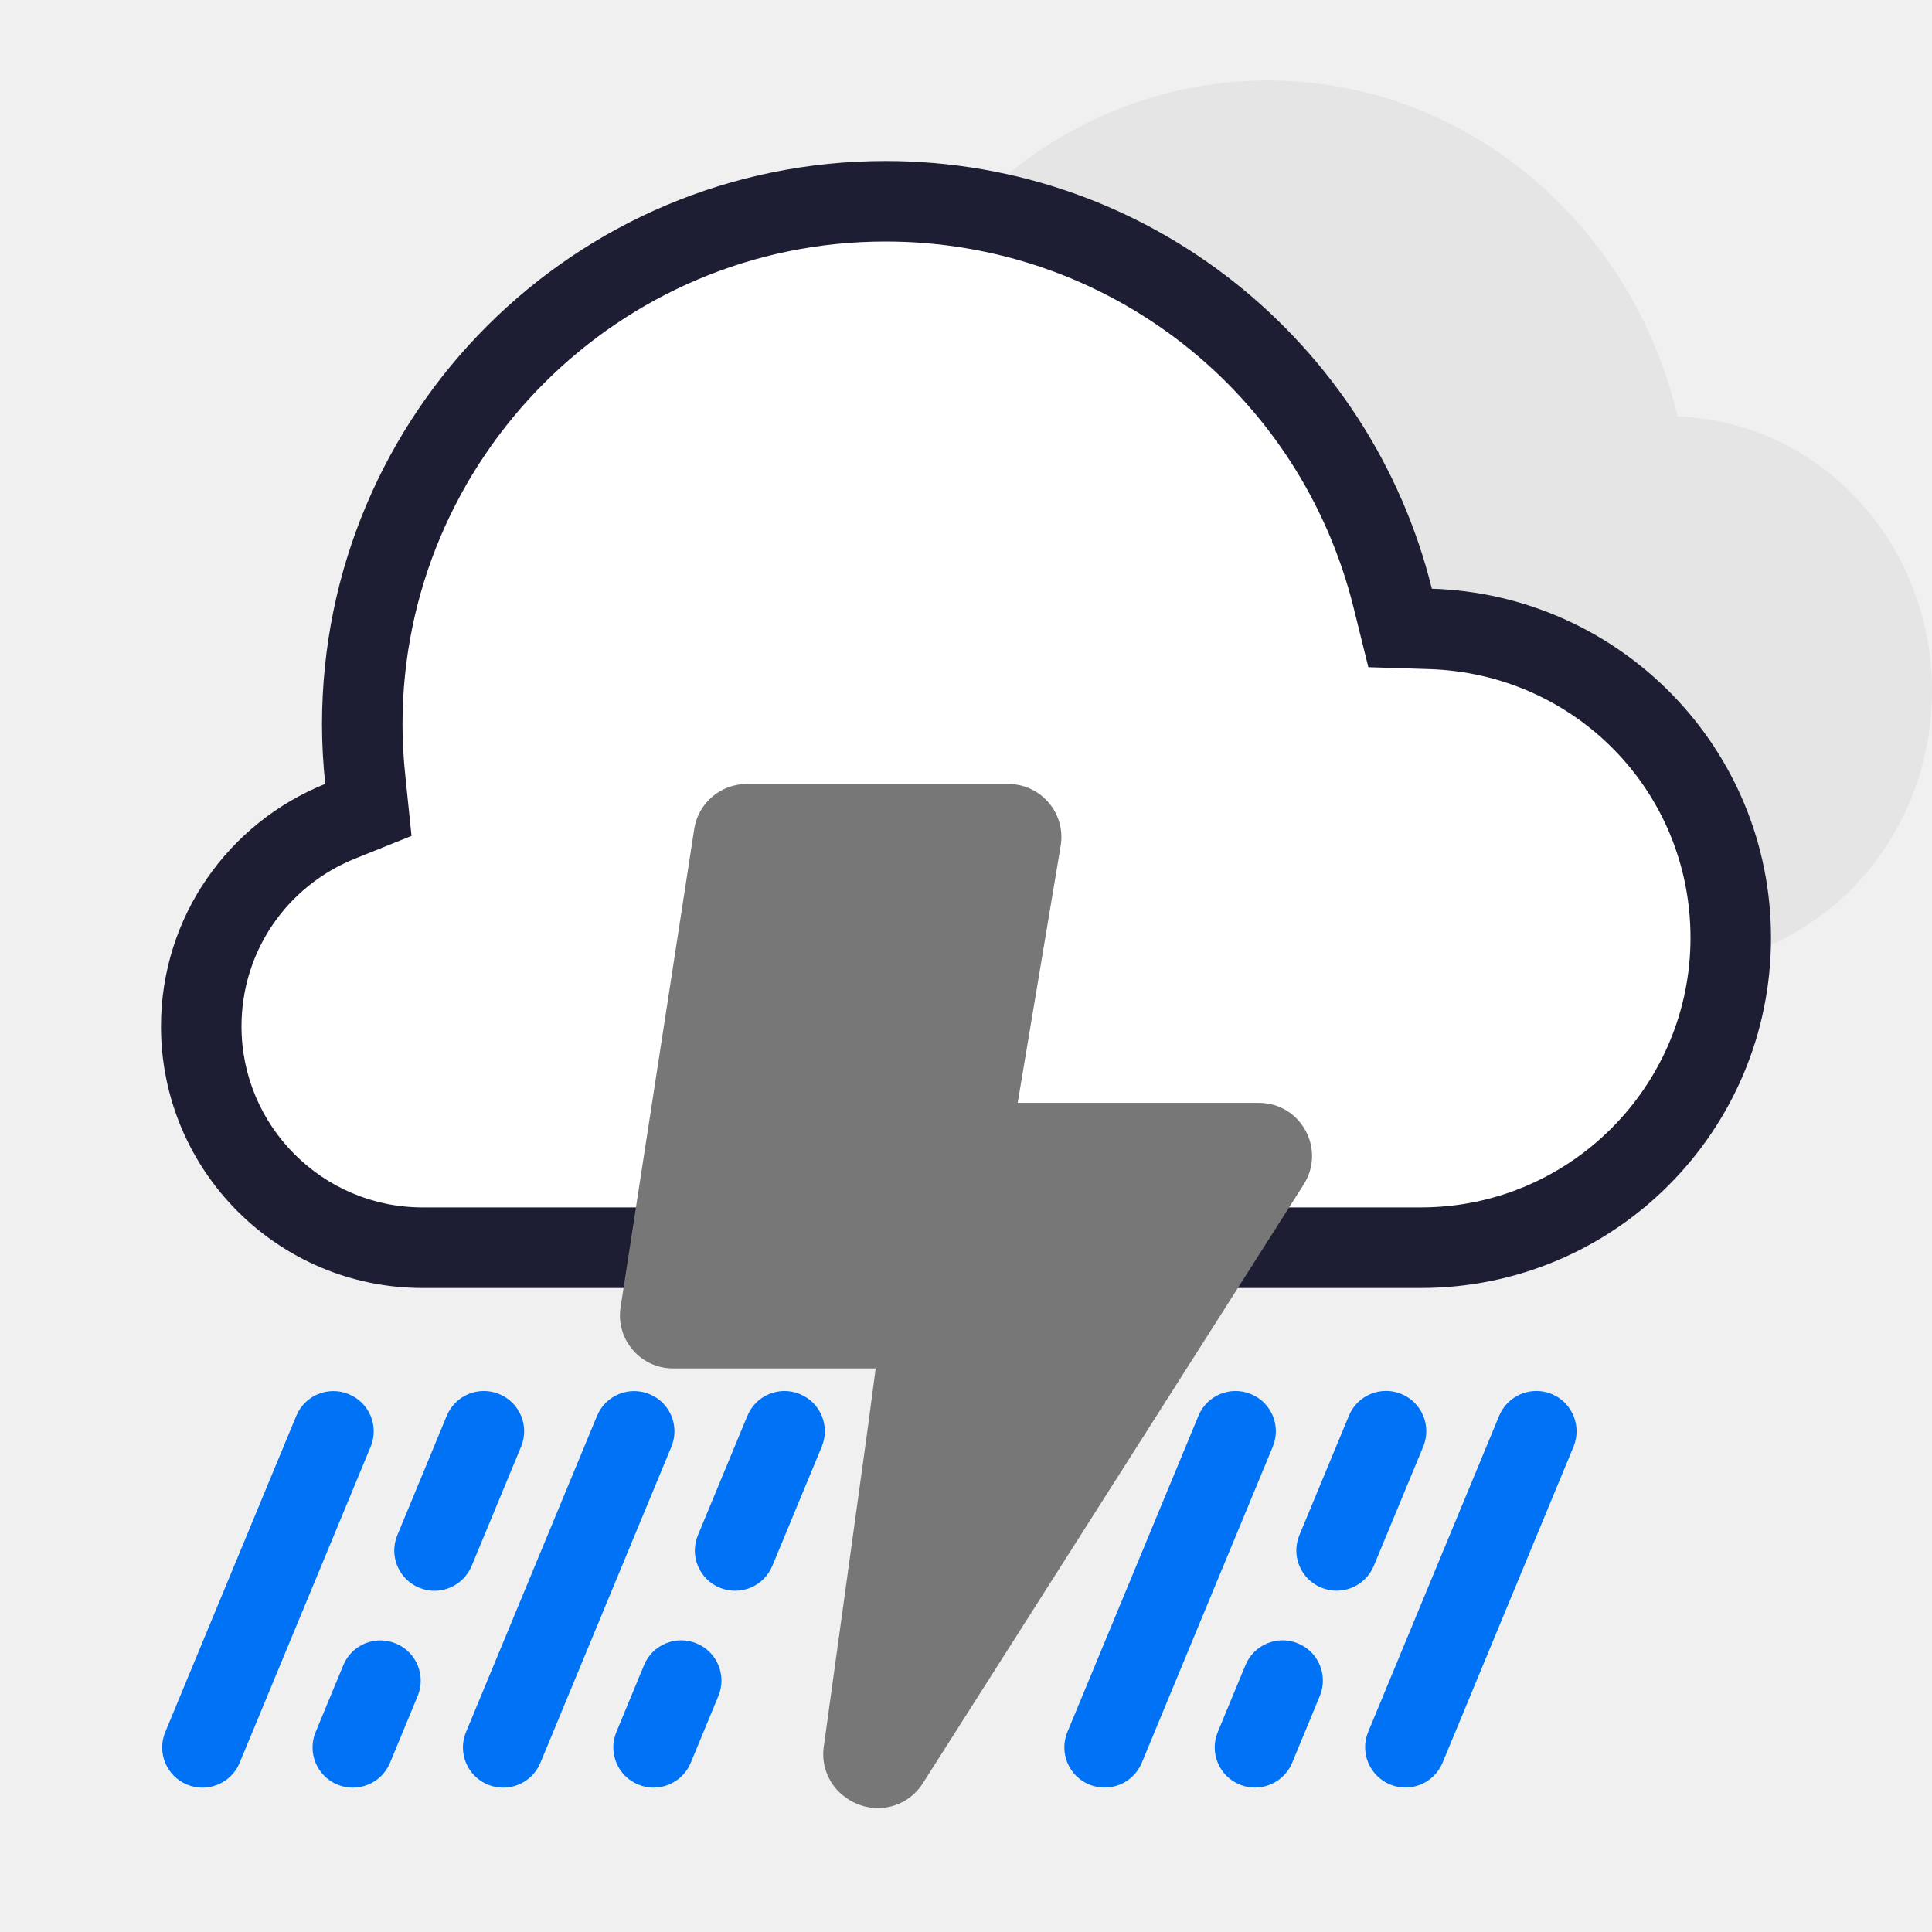
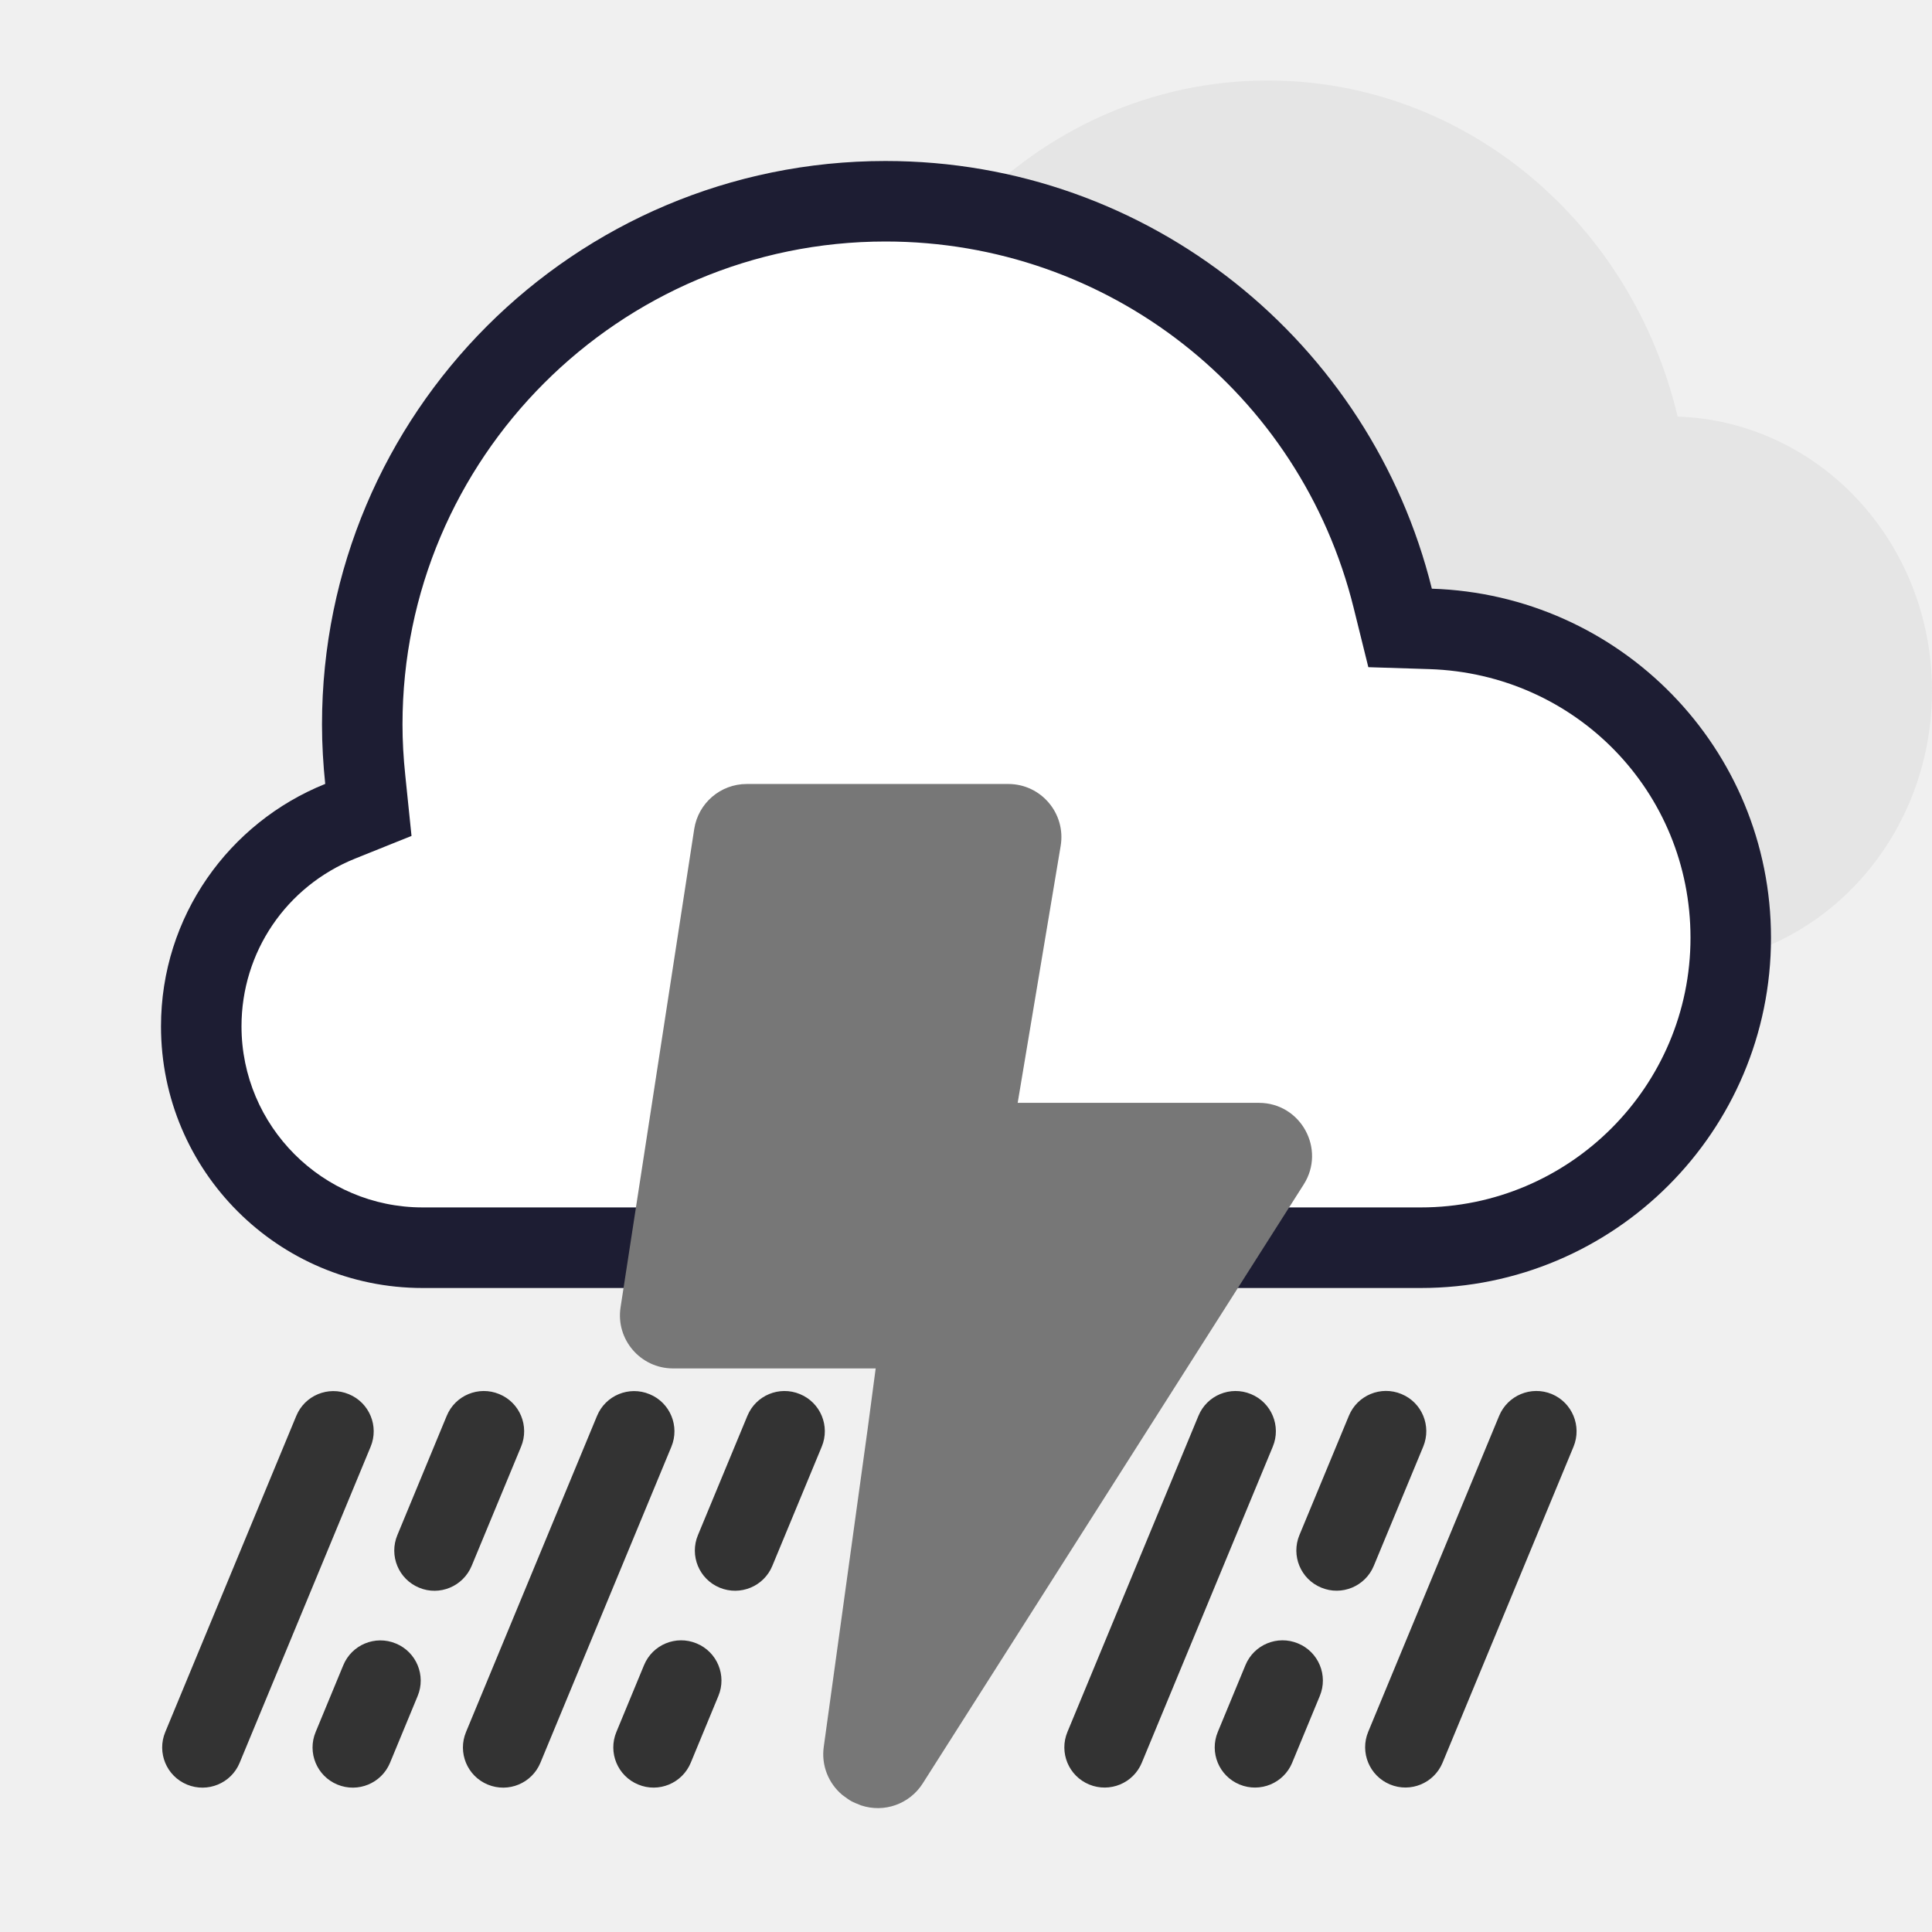
<svg xmlns="http://www.w3.org/2000/svg" version="1.1" id="tstorm" x="0px" y="0px" viewBox="0 0 24 24" enable-background="new 0 0 24 24" xml:space="preserve">
  <g>
    <rect fill="none" width="24" height="24" />
-     <path fill-rule="evenodd" clip-rule="evenodd" fill="#0072F5" d="M17.267,22.167L17.267,22.167   c-0.255-0.106-0.376-0.398-0.271-0.653l1.627-3.926c0.106-0.255,0.398-0.376,0.653-0.271   c0.255,0.106,0.376,0.399,0.271,0.654l-1.627,3.926C17.814,22.152,17.522,22.273,17.267,22.167 M2.977,21.898   l1.627-3.926c0.106-0.255-0.015-0.548-0.271-0.653c-0.255-0.106-0.548,0.015-0.653,0.271l-1.627,3.926   c-0.106,0.255,0.015,0.548,0.271,0.653C2.579,22.274,2.872,22.153,2.977,21.898 M6.713,21.898l1.627-3.926   c0.106-0.255-0.015-0.548-0.271-0.653c-0.255-0.106-0.548,0.015-0.653,0.271l-1.627,3.926   c-0.106,0.255,0.015,0.548,0.271,0.653C6.315,22.274,6.607,22.153,6.713,21.898 M14.184,21.897l1.627-3.926   c0.106-0.255-0.015-0.548-0.271-0.653c-0.255-0.106-0.548,0.015-0.653,0.271l-1.627,3.926   c-0.106,0.255,0.015,0.548,0.271,0.653C13.786,22.273,14.079,22.152,14.184,21.897 M16.052,21.897l0.343-0.829   c0.106-0.255-0.015-0.548-0.271-0.653c-0.255-0.106-0.548,0.015-0.653,0.271l-0.343,0.829   c-0.106,0.255,0.015,0.548,0.271,0.653C15.654,22.273,15.947,22.152,16.052,21.897 M8.581,21.897l0.343-0.829   c0.106-0.255-0.015-0.548-0.271-0.653c-0.255-0.106-0.548,0.015-0.653,0.271l-0.343,0.829   c-0.106,0.255,0.015,0.548,0.271,0.653C8.182,22.274,8.475,22.153,8.581,21.897 M4.845,21.898l0.343-0.829   c0.106-0.255-0.015-0.548-0.271-0.653c-0.255-0.106-0.548,0.015-0.653,0.271l-0.343,0.829   c-0.106,0.255,0.015,0.548,0.271,0.653C4.447,22.274,4.739,22.153,4.845,21.898 M17.066,19.451l0.614-1.481   c0.105-0.255-0.015-0.548-0.271-0.653c-0.255-0.106-0.548,0.015-0.653,0.271l-0.614,1.481   c-0.106,0.255,0.015,0.548,0.271,0.653C16.667,19.828,16.96,19.707,17.066,19.451 M9.594,19.452l0.614-1.481   c0.106-0.255-0.015-0.548-0.271-0.653c-0.255-0.106-0.548,0.015-0.653,0.271l-0.614,1.481   c-0.106,0.255,0.015,0.548,0.271,0.653C9.196,19.828,9.489,19.707,9.594,19.452 M5.859,19.452l0.614-1.481   c0.106-0.255-0.015-0.548-0.271-0.653c-0.255-0.106-0.548,0.015-0.653,0.271l-0.613,1.481   c-0.106,0.255,0.015,0.548,0.271,0.653C5.46,19.829,5.753,19.707,5.859,19.452" />
+     <path fill-rule="evenodd" clip-rule="evenodd" fill="#333333" d="M17.267,22.167L17.267,22.167   c-0.255-0.106-0.376-0.398-0.271-0.653l1.627-3.926c0.106-0.255,0.398-0.376,0.653-0.271   c0.255,0.106,0.376,0.399,0.271,0.654l-1.627,3.926C17.814,22.152,17.522,22.273,17.267,22.167 M2.977,21.898   l1.627-3.926c0.106-0.255-0.015-0.548-0.271-0.653c-0.255-0.106-0.548,0.015-0.653,0.271l-1.627,3.926   c-0.106,0.255,0.015,0.548,0.271,0.653C2.579,22.274,2.872,22.153,2.977,21.898 M6.713,21.898l1.627-3.926   c0.106-0.255-0.015-0.548-0.271-0.653c-0.255-0.106-0.548,0.015-0.653,0.271l-1.627,3.926   c-0.106,0.255,0.015,0.548,0.271,0.653C6.315,22.274,6.607,22.153,6.713,21.898 M14.184,21.897l1.627-3.926   c0.106-0.255-0.015-0.548-0.271-0.653c-0.255-0.106-0.548,0.015-0.653,0.271l-1.627,3.926   c-0.106,0.255,0.015,0.548,0.271,0.653C13.786,22.273,14.079,22.152,14.184,21.897 M16.052,21.897l0.343-0.829   c0.106-0.255-0.015-0.548-0.271-0.653c-0.255-0.106-0.548,0.015-0.653,0.271l-0.343,0.829   c-0.106,0.255,0.015,0.548,0.271,0.653C15.654,22.273,15.947,22.152,16.052,21.897 M8.581,21.897l0.343-0.829   c0.106-0.255-0.015-0.548-0.271-0.653c-0.255-0.106-0.548,0.015-0.653,0.271l-0.343,0.829   c-0.106,0.255,0.015,0.548,0.271,0.653C8.182,22.274,8.475,22.153,8.581,21.897 M4.845,21.898l0.343-0.829   c0.106-0.255-0.015-0.548-0.271-0.653c-0.255-0.106-0.548,0.015-0.653,0.271l-0.343,0.829   c-0.106,0.255,0.015,0.548,0.271,0.653C4.447,22.274,4.739,22.153,4.845,21.898 M17.066,19.451l0.614-1.481   c0.105-0.255-0.015-0.548-0.271-0.653c-0.255-0.106-0.548,0.015-0.653,0.271l-0.614,1.481   c-0.106,0.255,0.015,0.548,0.271,0.653C16.667,19.828,16.96,19.707,17.066,19.451 M9.594,19.452l0.614-1.481   c0.106-0.255-0.015-0.548-0.271-0.653c-0.255-0.106-0.548,0.015-0.653,0.271l-0.614,1.481   c-0.106,0.255,0.015,0.548,0.271,0.653C9.196,19.828,9.489,19.707,9.594,19.452 M5.859,19.452l0.614-1.481   c0.106-0.255-0.015-0.548-0.271-0.653c-0.255-0.106-0.548,0.015-0.653,0.271l-0.613,1.481   c-0.106,0.255,0.015,0.548,0.271,0.653C5.46,19.829,5.753,19.707,5.859,19.452" />
    <path fill-rule="evenodd" clip-rule="evenodd" fill="#E5E5E5" d="M20.84,5.175C20.274,2.778,18.213,1,15.75,1   c-2.9,0-5.25,2.462-5.25,5.5c0,0.196,0.011,0.39,0.03,0.58C9.634,7.457,9,8.372,9,9.447   C9,10.856,10.091,12,11.438,12h9.3C22.54,12,24,10.47,24,8.582C24,6.731,22.594,5.233,20.84,5.175" />
    <g>
      <path fill-rule="evenodd" clip-rule="evenodd" fill="#FFFFFF" d="M5.25,15.5c-1.517,0-2.75-1.233-2.75-2.749    c0-1.127,0.678-2.127,1.727-2.548l0.35-0.141L4.537,9.686C4.514,9.461,4.5,9.232,4.5,9.001c0-3.584,2.916-6.5,6.5-6.5    c2.991,0,5.583,2.029,6.302,4.933l0.091,0.368l0.379,0.012C19.862,7.879,21.5,9.565,21.5,11.65    c0,2.123-1.728,3.85-3.851,3.85H5.25z" />
      <path fill="#1D1D33" d="M11,3c2.761,0,5.153,1.872,5.816,4.553l0.182,0.735l0.757,0.024    c1.819,0.058,3.245,1.524,3.245,3.337c0,1.847-1.503,3.35-3.35,3.35h-12.4c-1.241,0-2.25-1.009-2.25-2.25    c0-0.921,0.555-1.739,1.413-2.084l0.699-0.281L5.035,9.636C5.011,9.409,5,9.201,5,9    C5,5.692,7.691,3,11,3 M11,2c-3.866,0-7,3.133-7,7c0,0.25,0.015,0.496,0.04,0.738    c-1.194,0.48-2.04,1.645-2.04,3.012c0,1.794,1.455,3.25,3.25,3.25h12.4c2.403,0,4.35-1.948,4.35-4.35    c0-2.356-1.875-4.263-4.213-4.337C17.032,4.263,14.284,2,11,2L11,2z" />
    </g>
    <path fill-rule="evenodd" clip-rule="evenodd" fill="#777777" d="M12.642,13.7h2.996c0.521,0,0.836,0.575,0.557,1.014   l-4.733,7.441c-0.163,0.256-0.478,0.368-0.766,0.272c-0.123-0.049-0.123-0.049-0.232-0.129   c-0.175-0.146-0.263-0.372-0.231-0.598l0.546-3.954l0.099-0.747H8.361c-0.405,0-0.714-0.361-0.652-0.76   l0.915-5.941c0.05-0.322,0.327-0.559,0.652-0.559h3.249c0.408,0,0.718,0.366,0.651,0.769L12.642,13.7z" />
  </g>
</svg>
